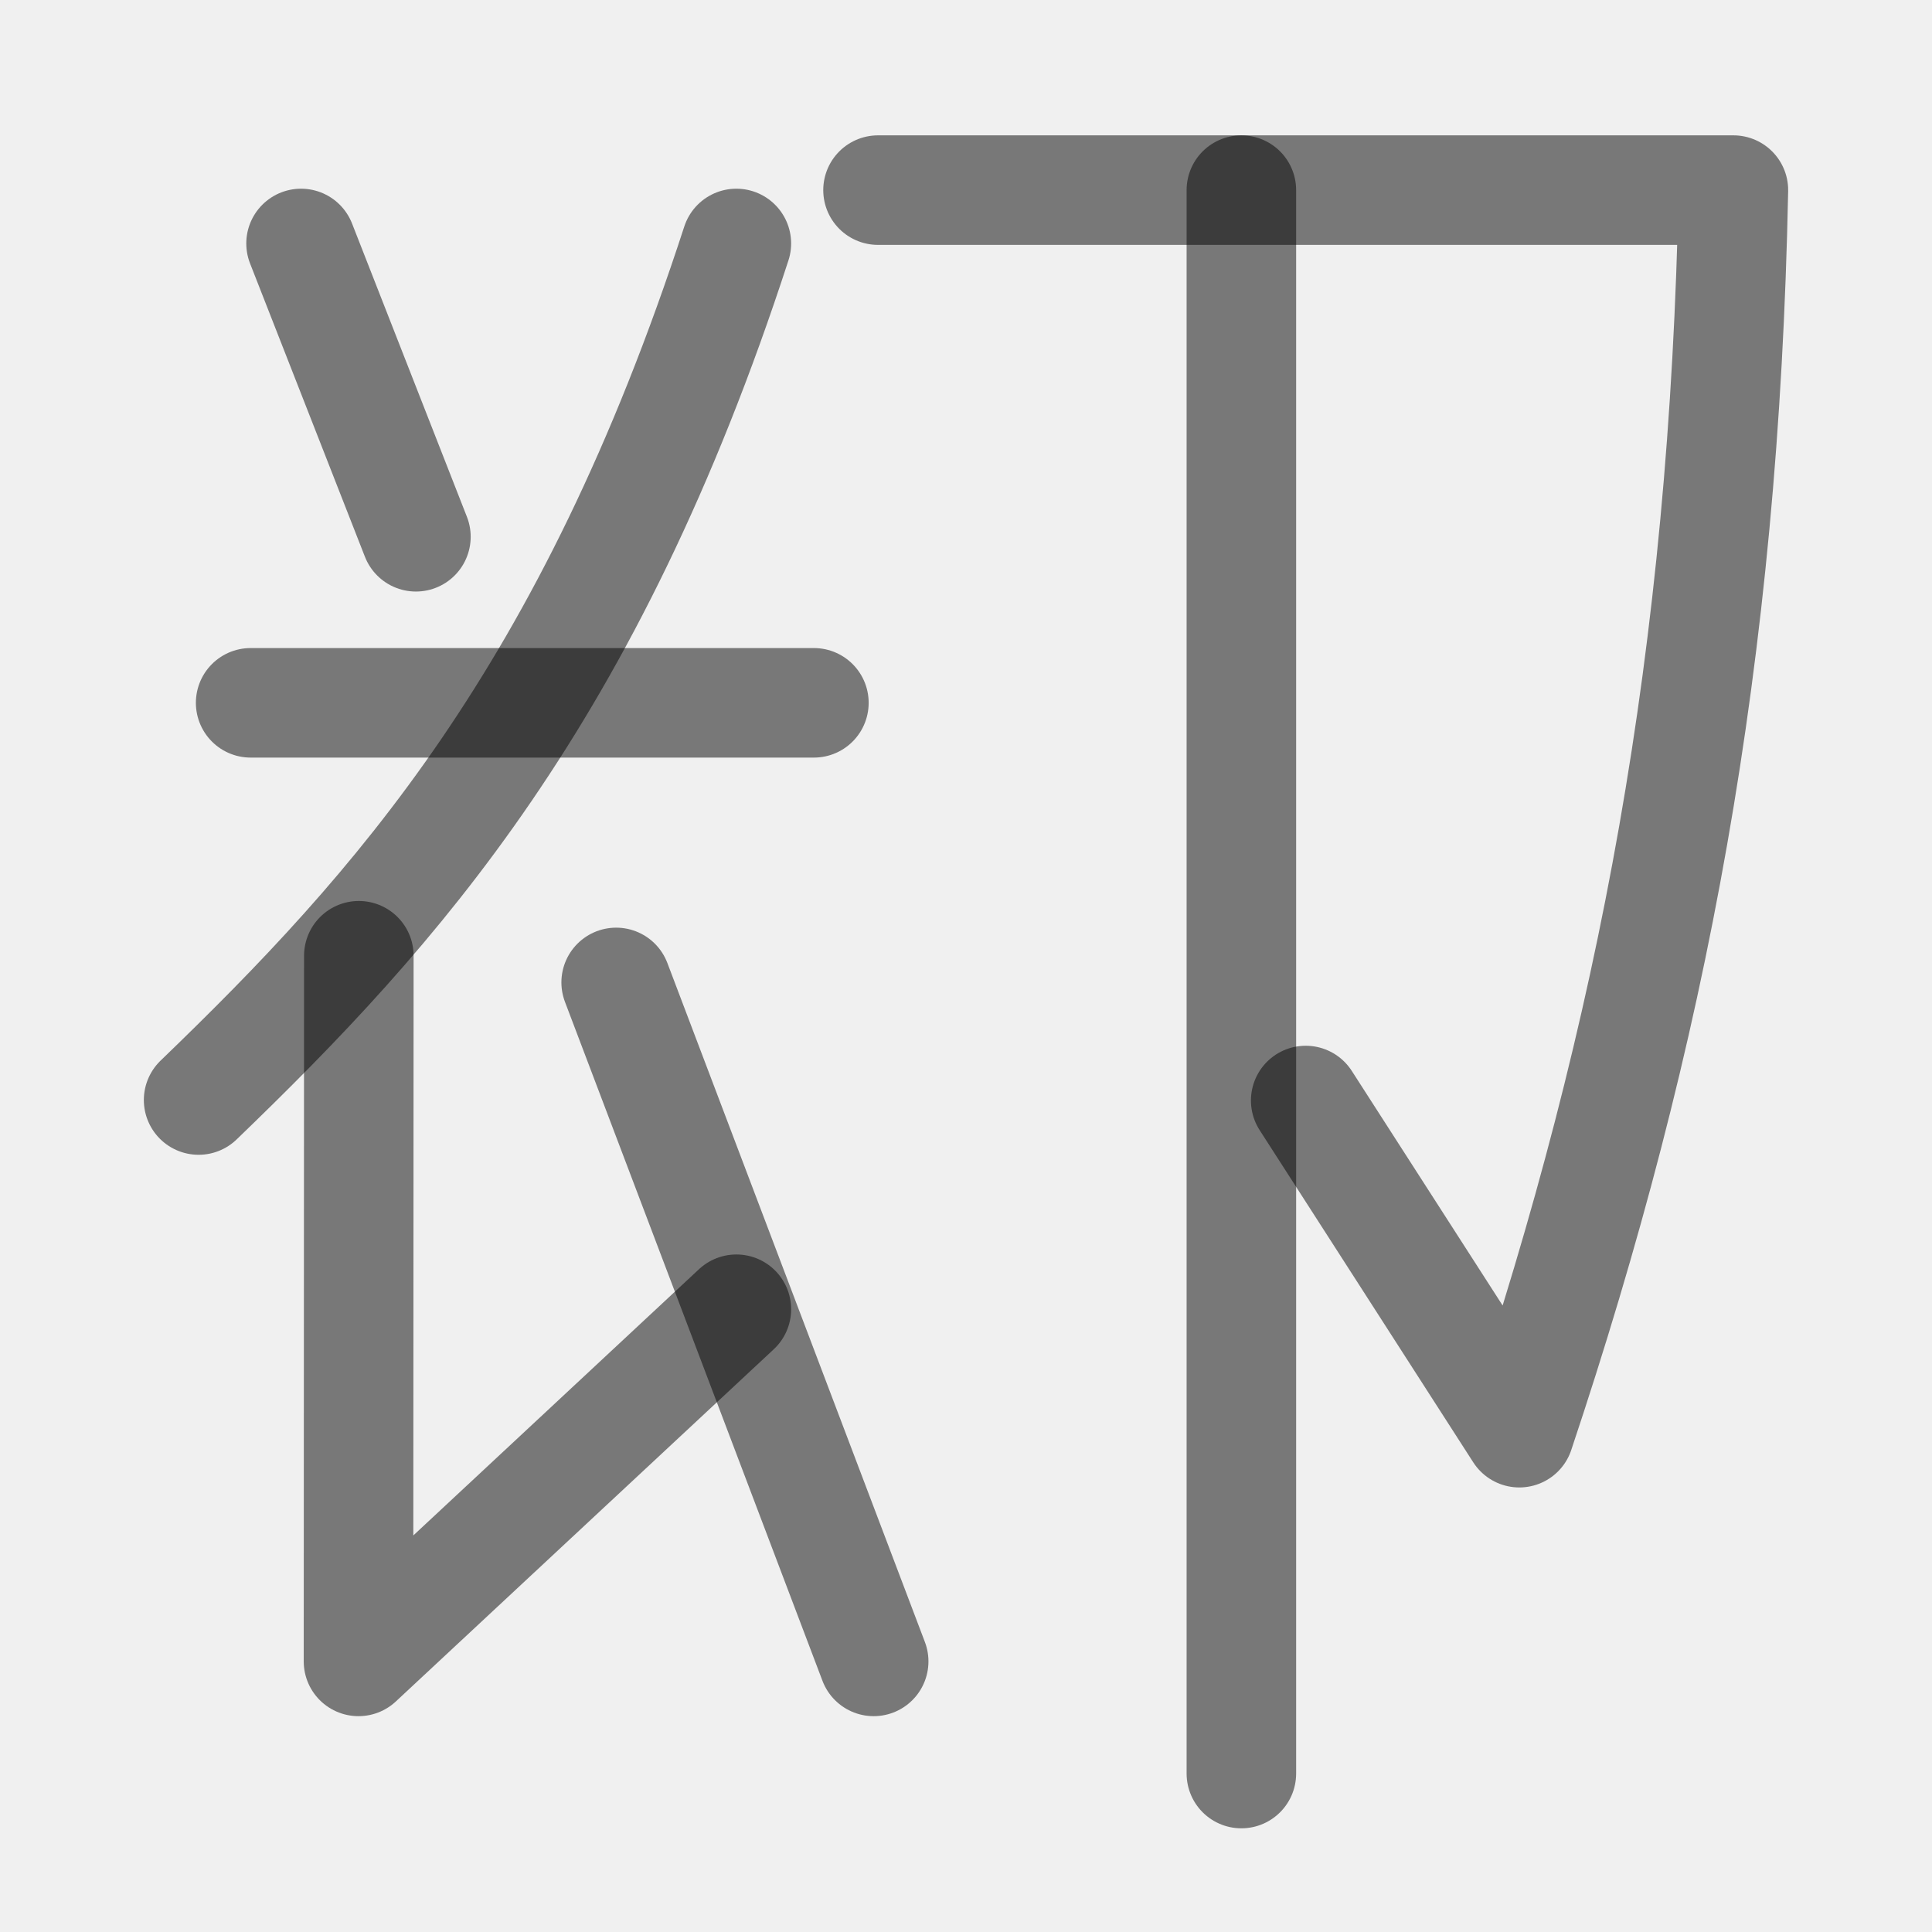
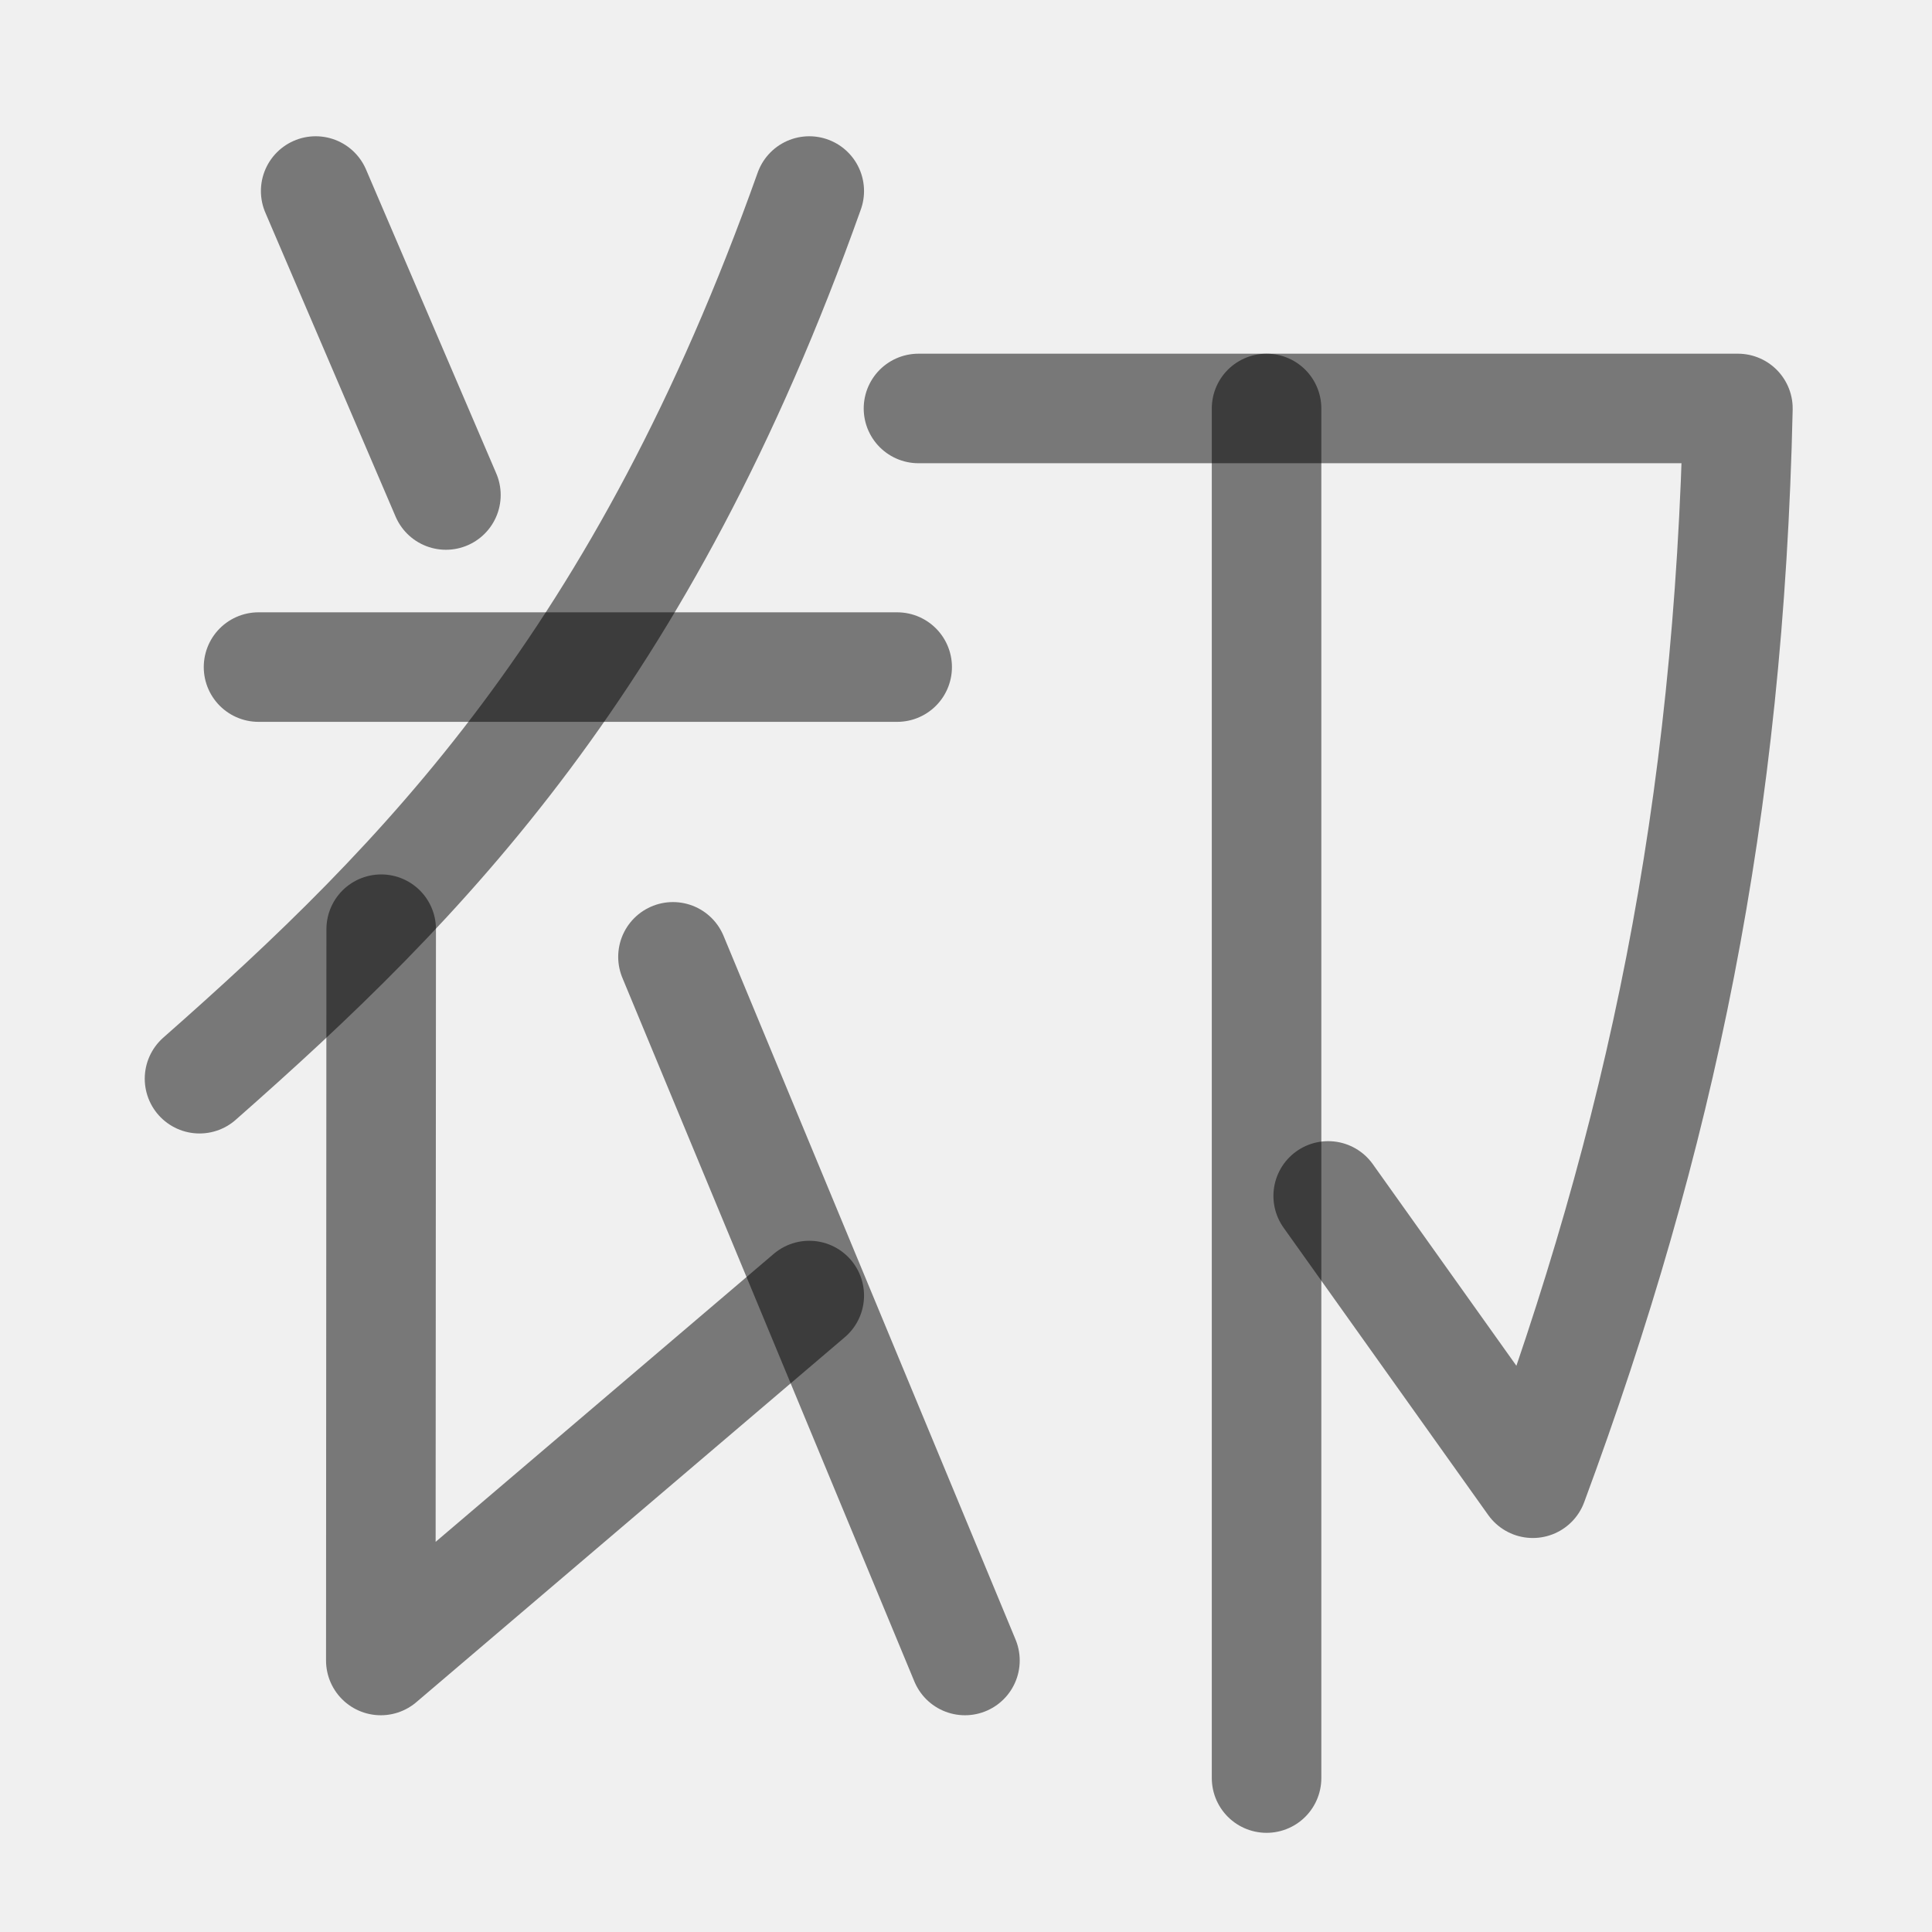
<svg xmlns="http://www.w3.org/2000/svg" width="1000" height="1000" viewBox="0 0 264.583 264.583" version="1.1" id="svg5">
  <defs id="defs2" />
-   <path style="fill:#000000;stroke:#000000;stroke-width:15;stroke-linecap:round;stroke-linejoin:round;stroke-opacity:0.502" d="M 34.325,96.25 H 111.461" id="path4086" />
-   <path style="fill:none;stroke:#000000;stroke-width:15;stroke-linecap:round;stroke-linejoin:round;stroke-opacity:0.5" d="m 49.141,130.888 -0.046,96.637 51.749,-48.227" id="path4451" />
-   <path style="fill:none;stroke:#000000;stroke-width:15;stroke-linecap:round;stroke-linejoin:round;stroke-dasharray:none;stroke-opacity:0.5" d="M 119.648,227.525 84.382,134.541" id="path4453" />
-   <path style="fill:#ffffff;stroke:#000000;stroke-width:15;stroke-linecap:round;stroke-linejoin:round;stroke-dasharray:none;stroke-opacity:0.502;paint-order:stroke markers fill" d="m 41.228,33.342 15.731,40.168" id="path1" />
-   <path style="fill:none;stroke:#000000;stroke-width:15;stroke-linecap:round;stroke-linejoin:round;stroke-dasharray:none;stroke-opacity:0.502;paint-order:stroke markers fill" d="M 100.843,33.342 C 80.682,95.346 54.249,124.574 27.199,150.645" id="path2" />
-   <path style="fill:none;stroke:#000000;stroke-width:15;stroke-linecap:round;stroke-linejoin:round;stroke-opacity:0.5" d="M 120.243,26.036 H 237.385 C 236.103,89.798 226.434,141.246 208.065,196.203 L 178.814,150.713" id="path5879" />
-   <path style="fill:none;stroke:#000000;stroke-width:15;stroke-linecap:round;stroke-linejoin:round;stroke-opacity:0.5" d="M 170.003,26.036 V 242.883" id="path7514" />
+   <path style="fill:#000000;stroke:#000000;stroke-width:15;stroke-linecap:round;stroke-linejoin:round;stroke-dasharray:none;stroke-opacity:0.502" d="M 35.404,91.355 H 122.866" id="path4086" />
+   <path style="fill:none;stroke:#000000;stroke-width:15;stroke-linecap:round;stroke-linejoin:round;stroke-dasharray:none;stroke-opacity:0.5" d="m 52.203,127.251 -0.053,100.149 58.677,-49.979" id="path4451" />
+   <path style="fill:none;stroke:#000000;stroke-width:15;stroke-linecap:round;stroke-linejoin:round;stroke-dasharray:none;stroke-opacity:0.5" d="M 132.148,227.4 92.161,131.037" id="path4453" />
+   <path style="fill:#ffffff;stroke:#000000;stroke-width:15;stroke-linecap:round;stroke-linejoin:round;stroke-dasharray:none;stroke-opacity:0.502;paint-order:stroke markers fill" d="M 43.231,26.161 61.068,67.789" id="path1" />
+   <path style="fill:none;stroke:#000000;stroke-width:15;stroke-linecap:round;stroke-linejoin:round;stroke-dasharray:none;stroke-opacity:0.502;paint-order:stroke markers fill" d="M 110.827,26.161 C 87.966,90.417 57.995,120.708 27.323,147.726" id="path2" />
+   <path style="fill:none;stroke:#000000;stroke-width:15;stroke-linecap:round;stroke-linejoin:round;stroke-dasharray:none;stroke-opacity:0.5" d="M 125.783,55.938 H 238.004 C 236.776,111.089 227.513,155.59 209.916,203.125 L 181.893,163.779" id="path5879" />
+   <path style="fill:none;stroke:#000000;stroke-width:15;stroke-linecap:round;stroke-linejoin:round;stroke-dasharray:none;stroke-opacity:0.5" d="M 173.453,55.938 V 243.501" id="path7514" />
</svg>
